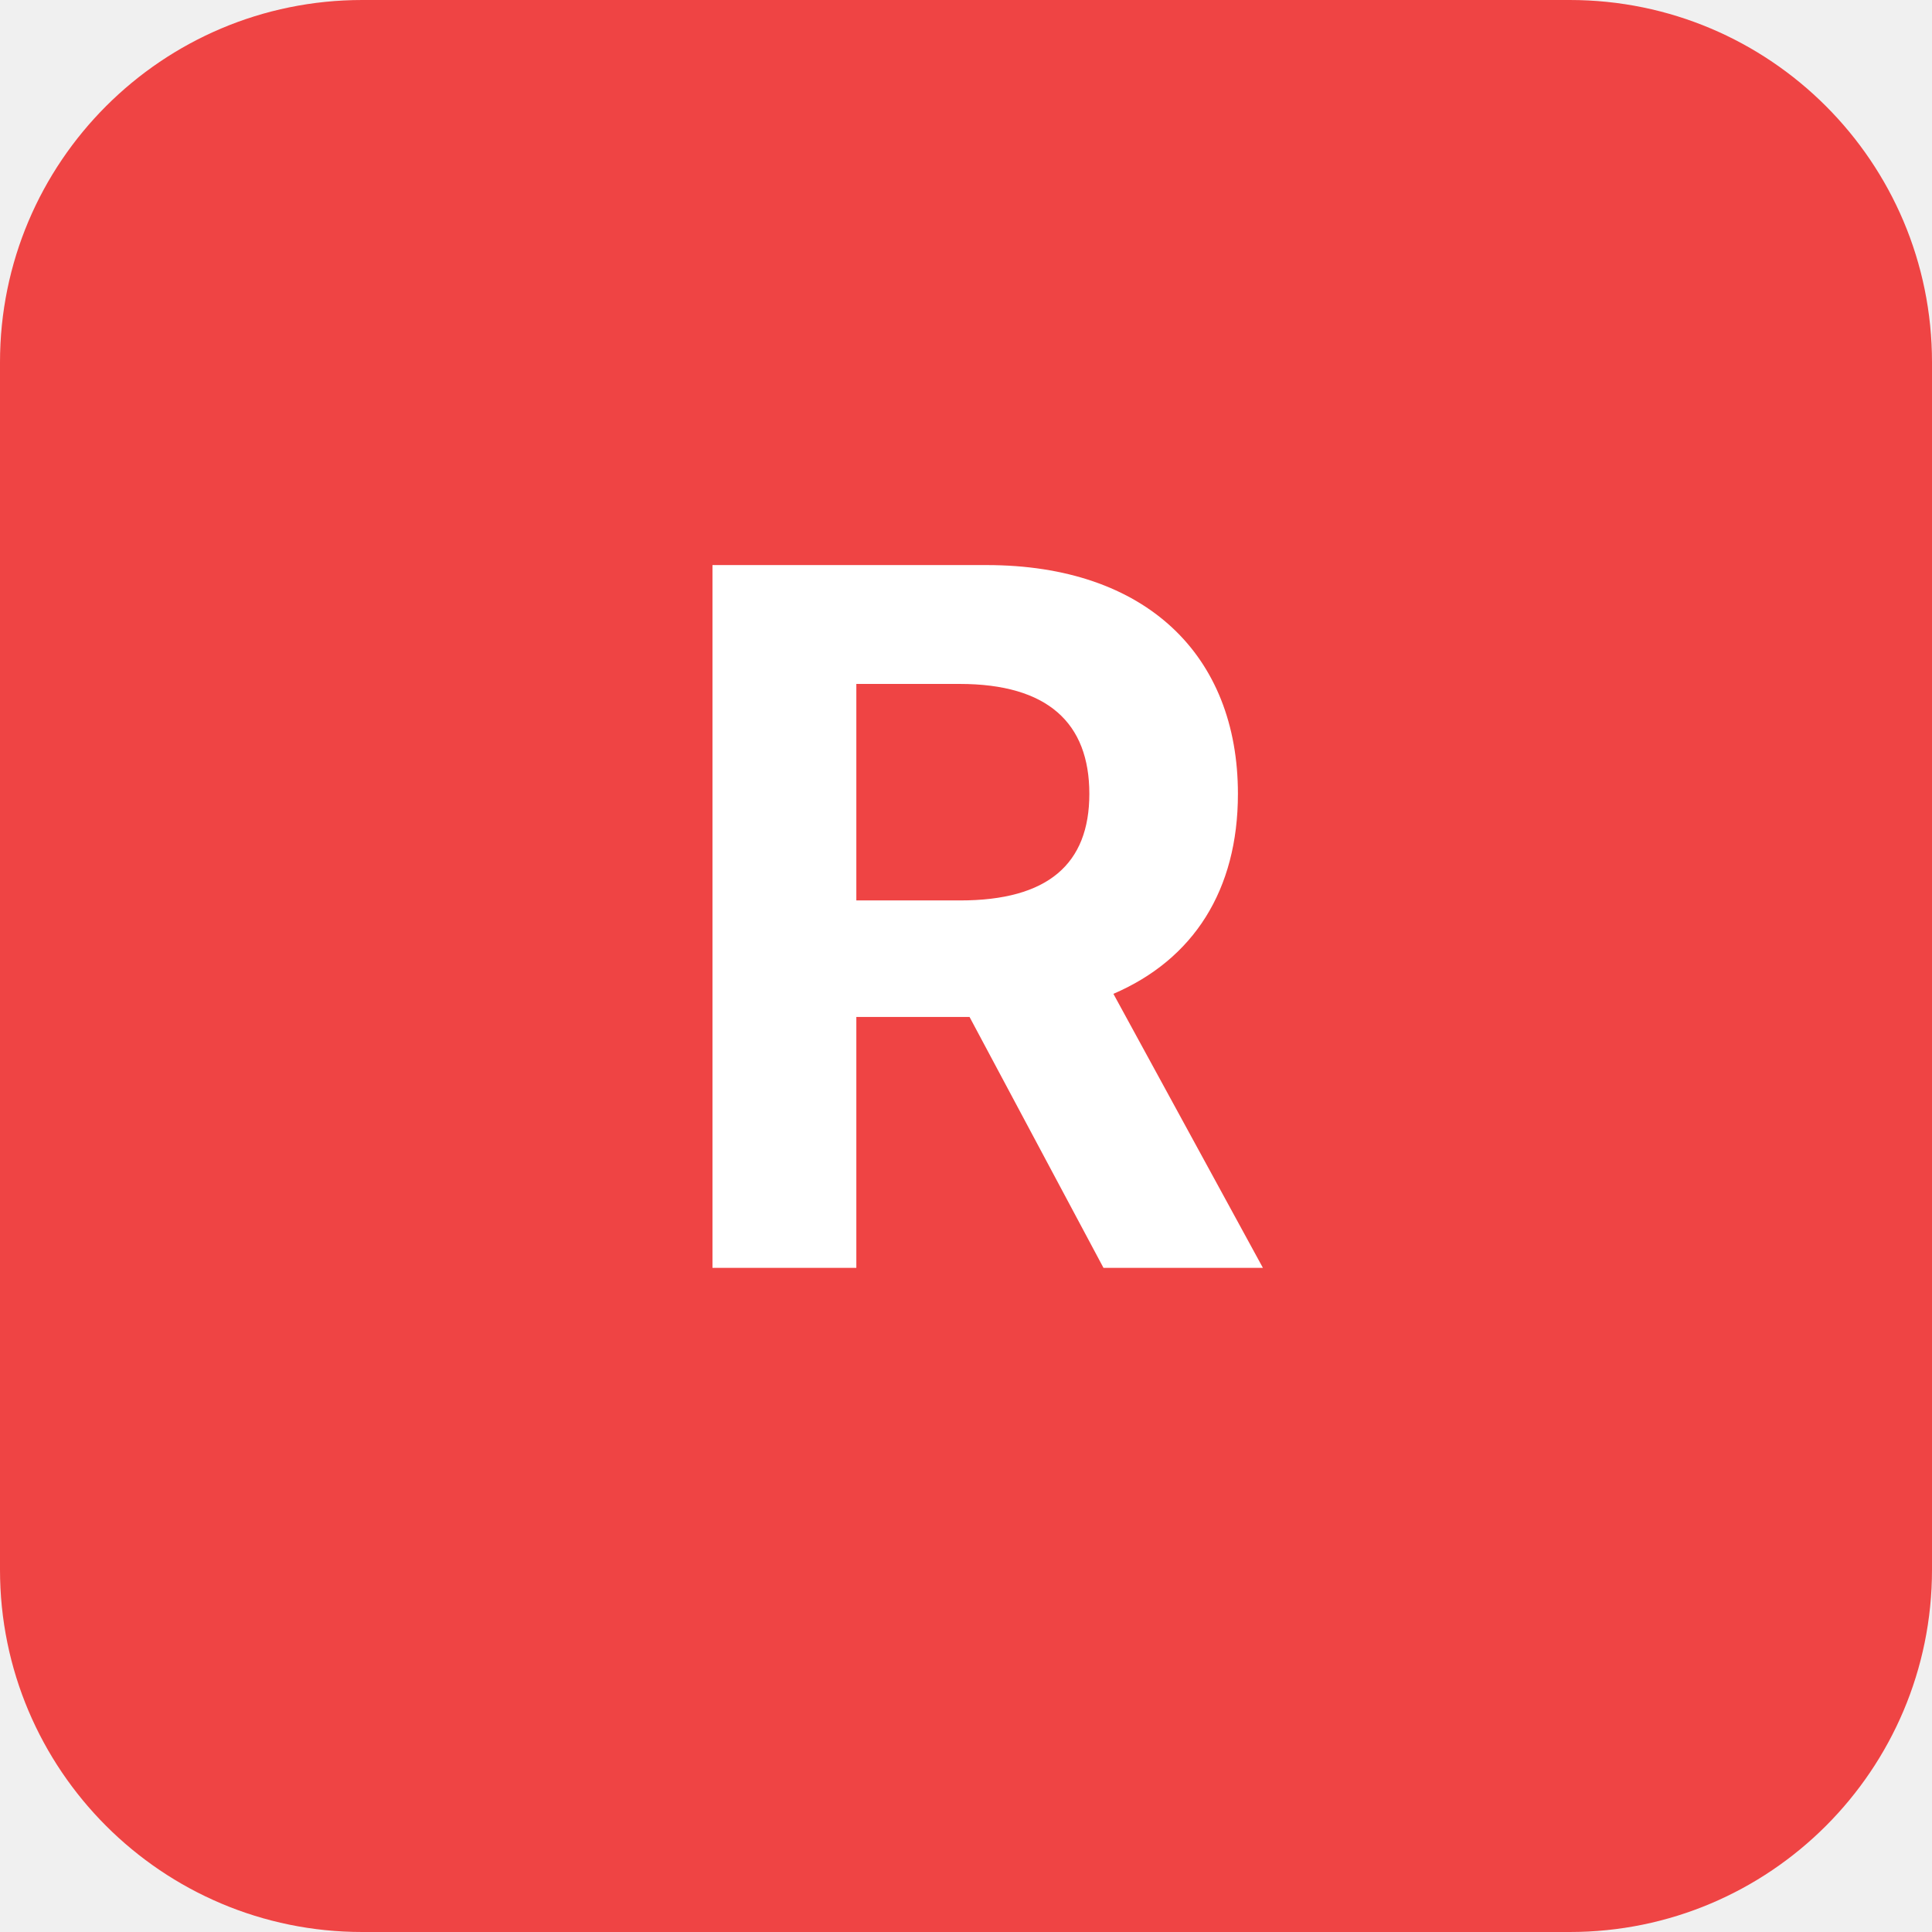
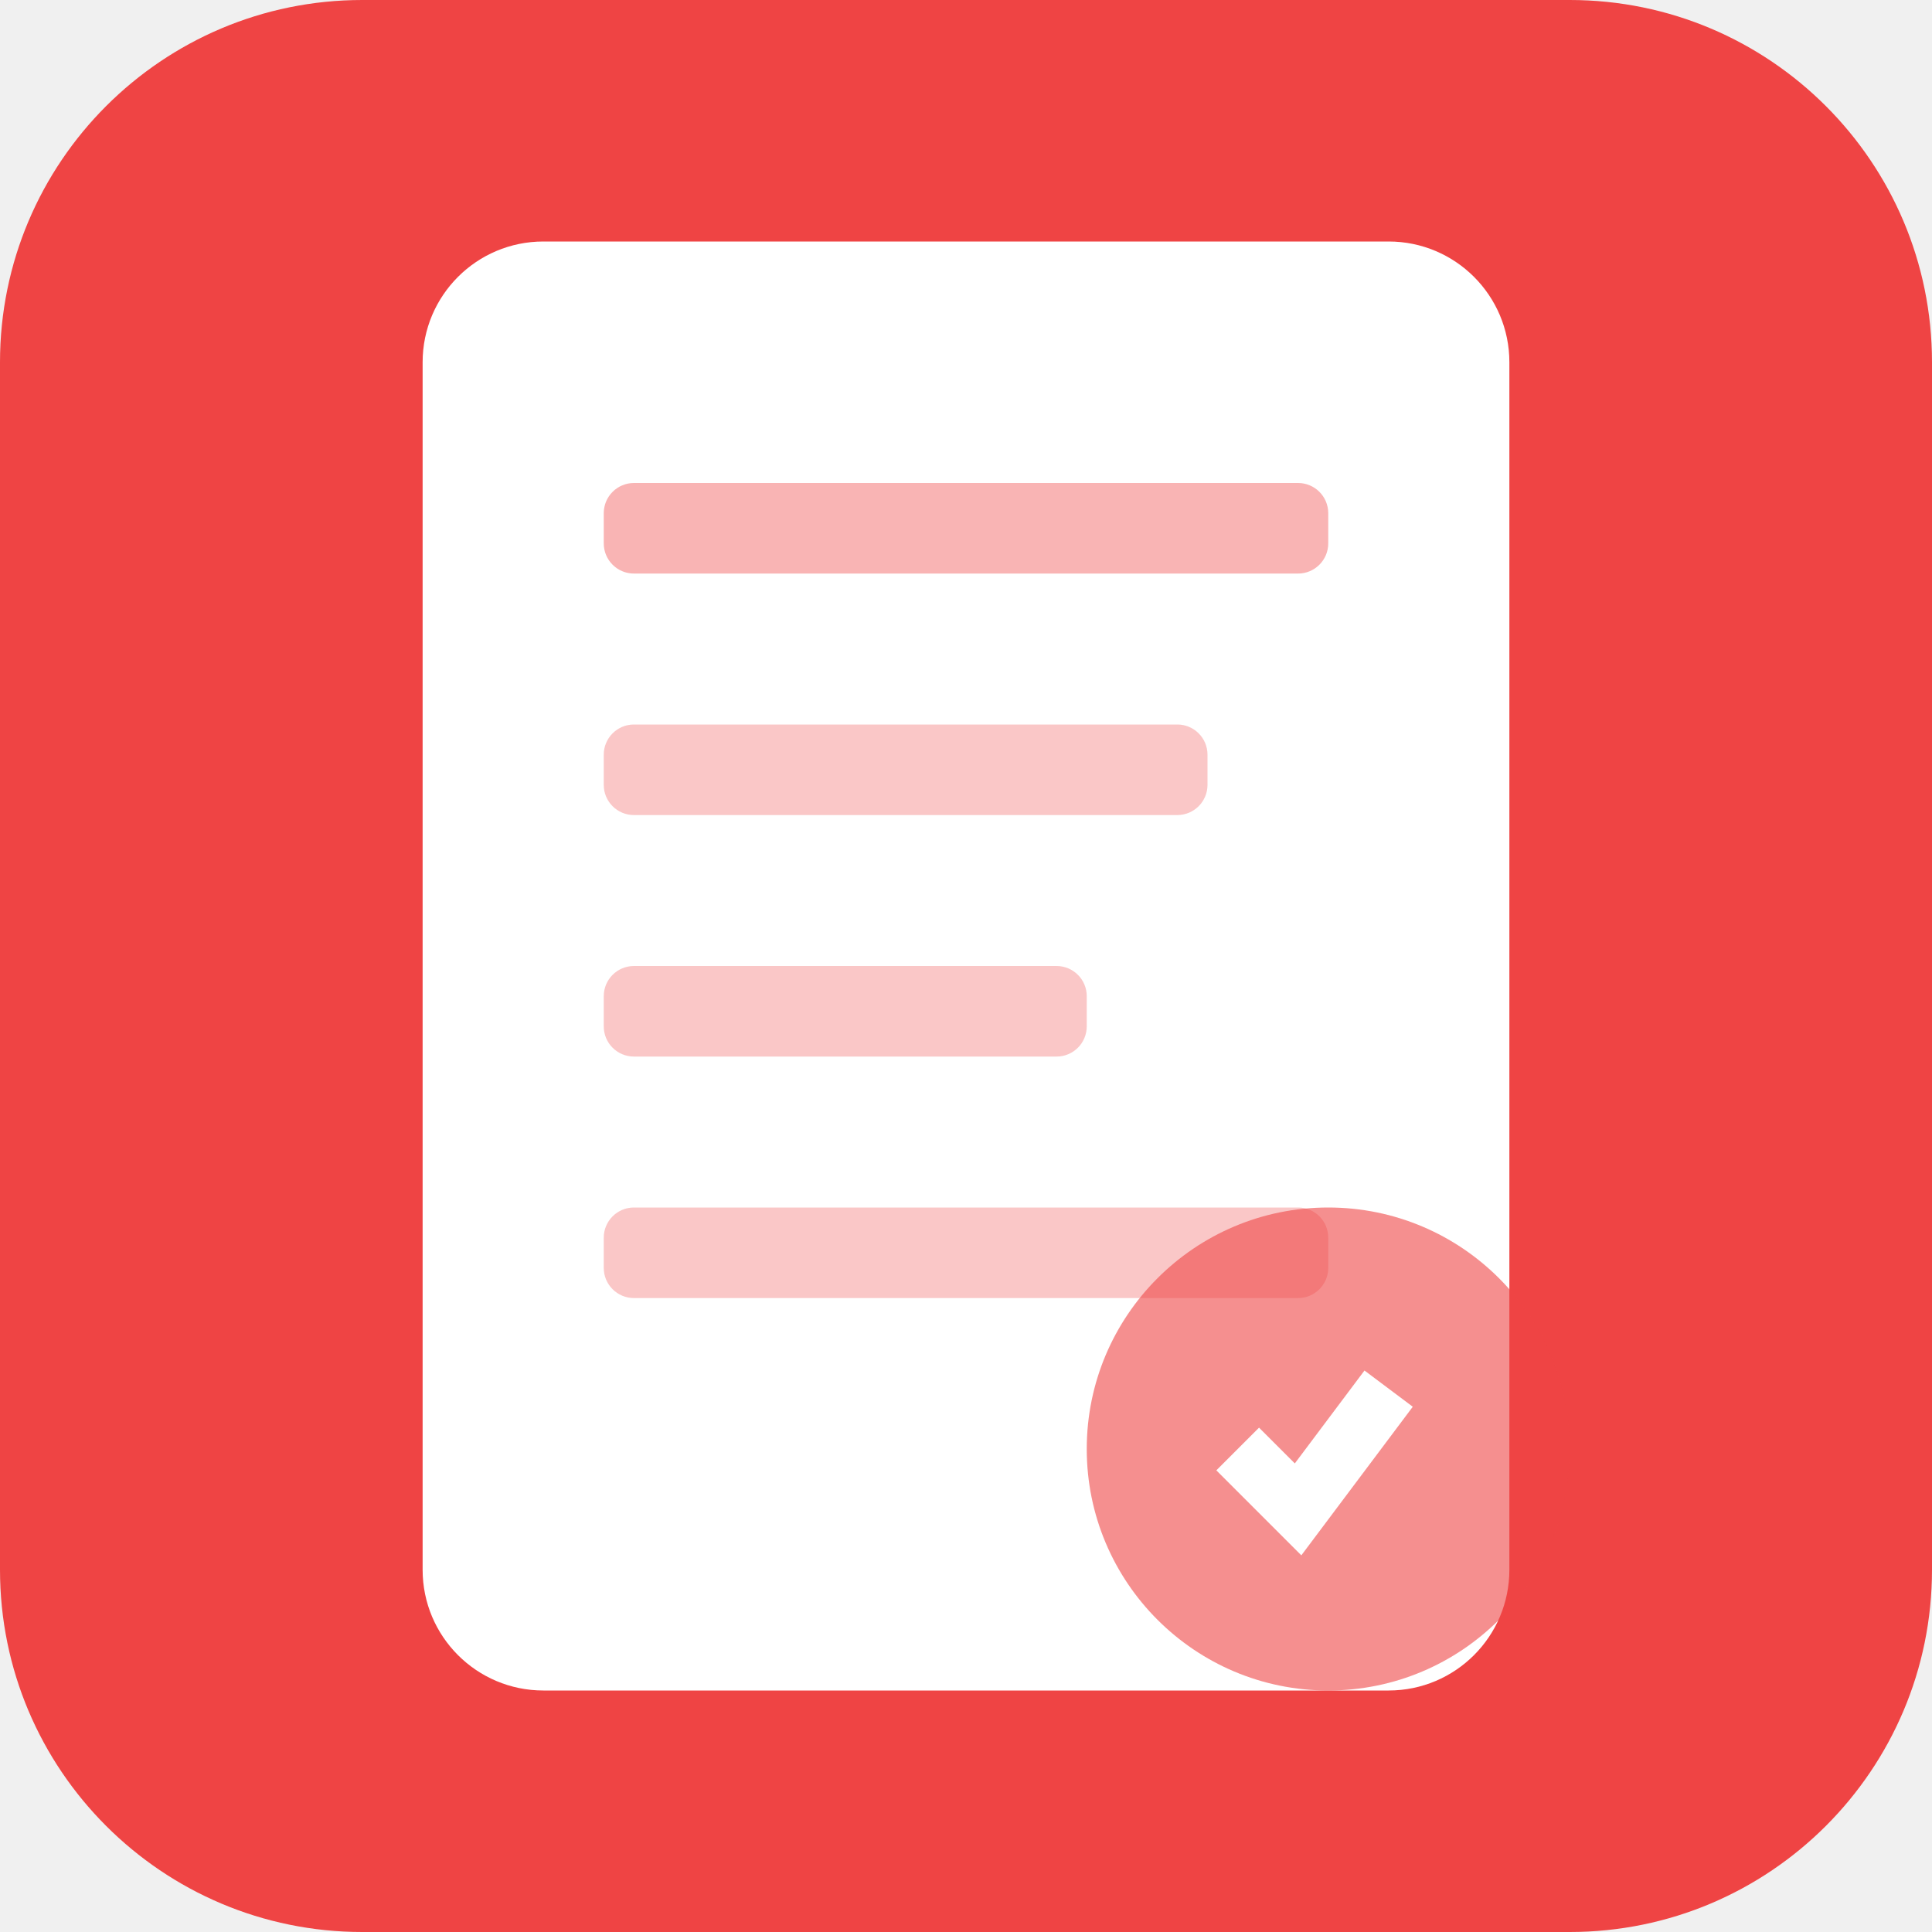
<svg xmlns="http://www.w3.org/2000/svg" viewBox="0 0 64 64" width="64" height="64">
  <rect width="64" height="64" rx="12" fill="#ef4444" />
-   <text x="32" y="42" text-anchor="middle" fill="white" font-family="system-ui,-apple-system,sans-serif" font-size="32" font-weight="bold">R</text>
+   <rect x="14" y="8" width="36" height="48" rx="4" fill="white" />
+   <rect x="20" y="16" width="24" height="3" rx="1" fill="#ef4444" opacity=".4" />
+   <rect x="20" y="24" width="20" height="3" rx="1" fill="#ef4444" opacity=".3" />
+   <rect x="20" y="32" width="16" height="3" rx="1" fill="#ef4444" opacity=".3" />
+   <rect x="20" y="40" width="24" height="3" rx="1" fill="#ef4444" opacity=".3" />
+   <circle cx="44" cy="48" r="8" fill="#ef4444" opacity=".6" />
+   <path d="M41 48l2 2 3-4" stroke="white" stroke-width="2" fill="none" />
</svg>
